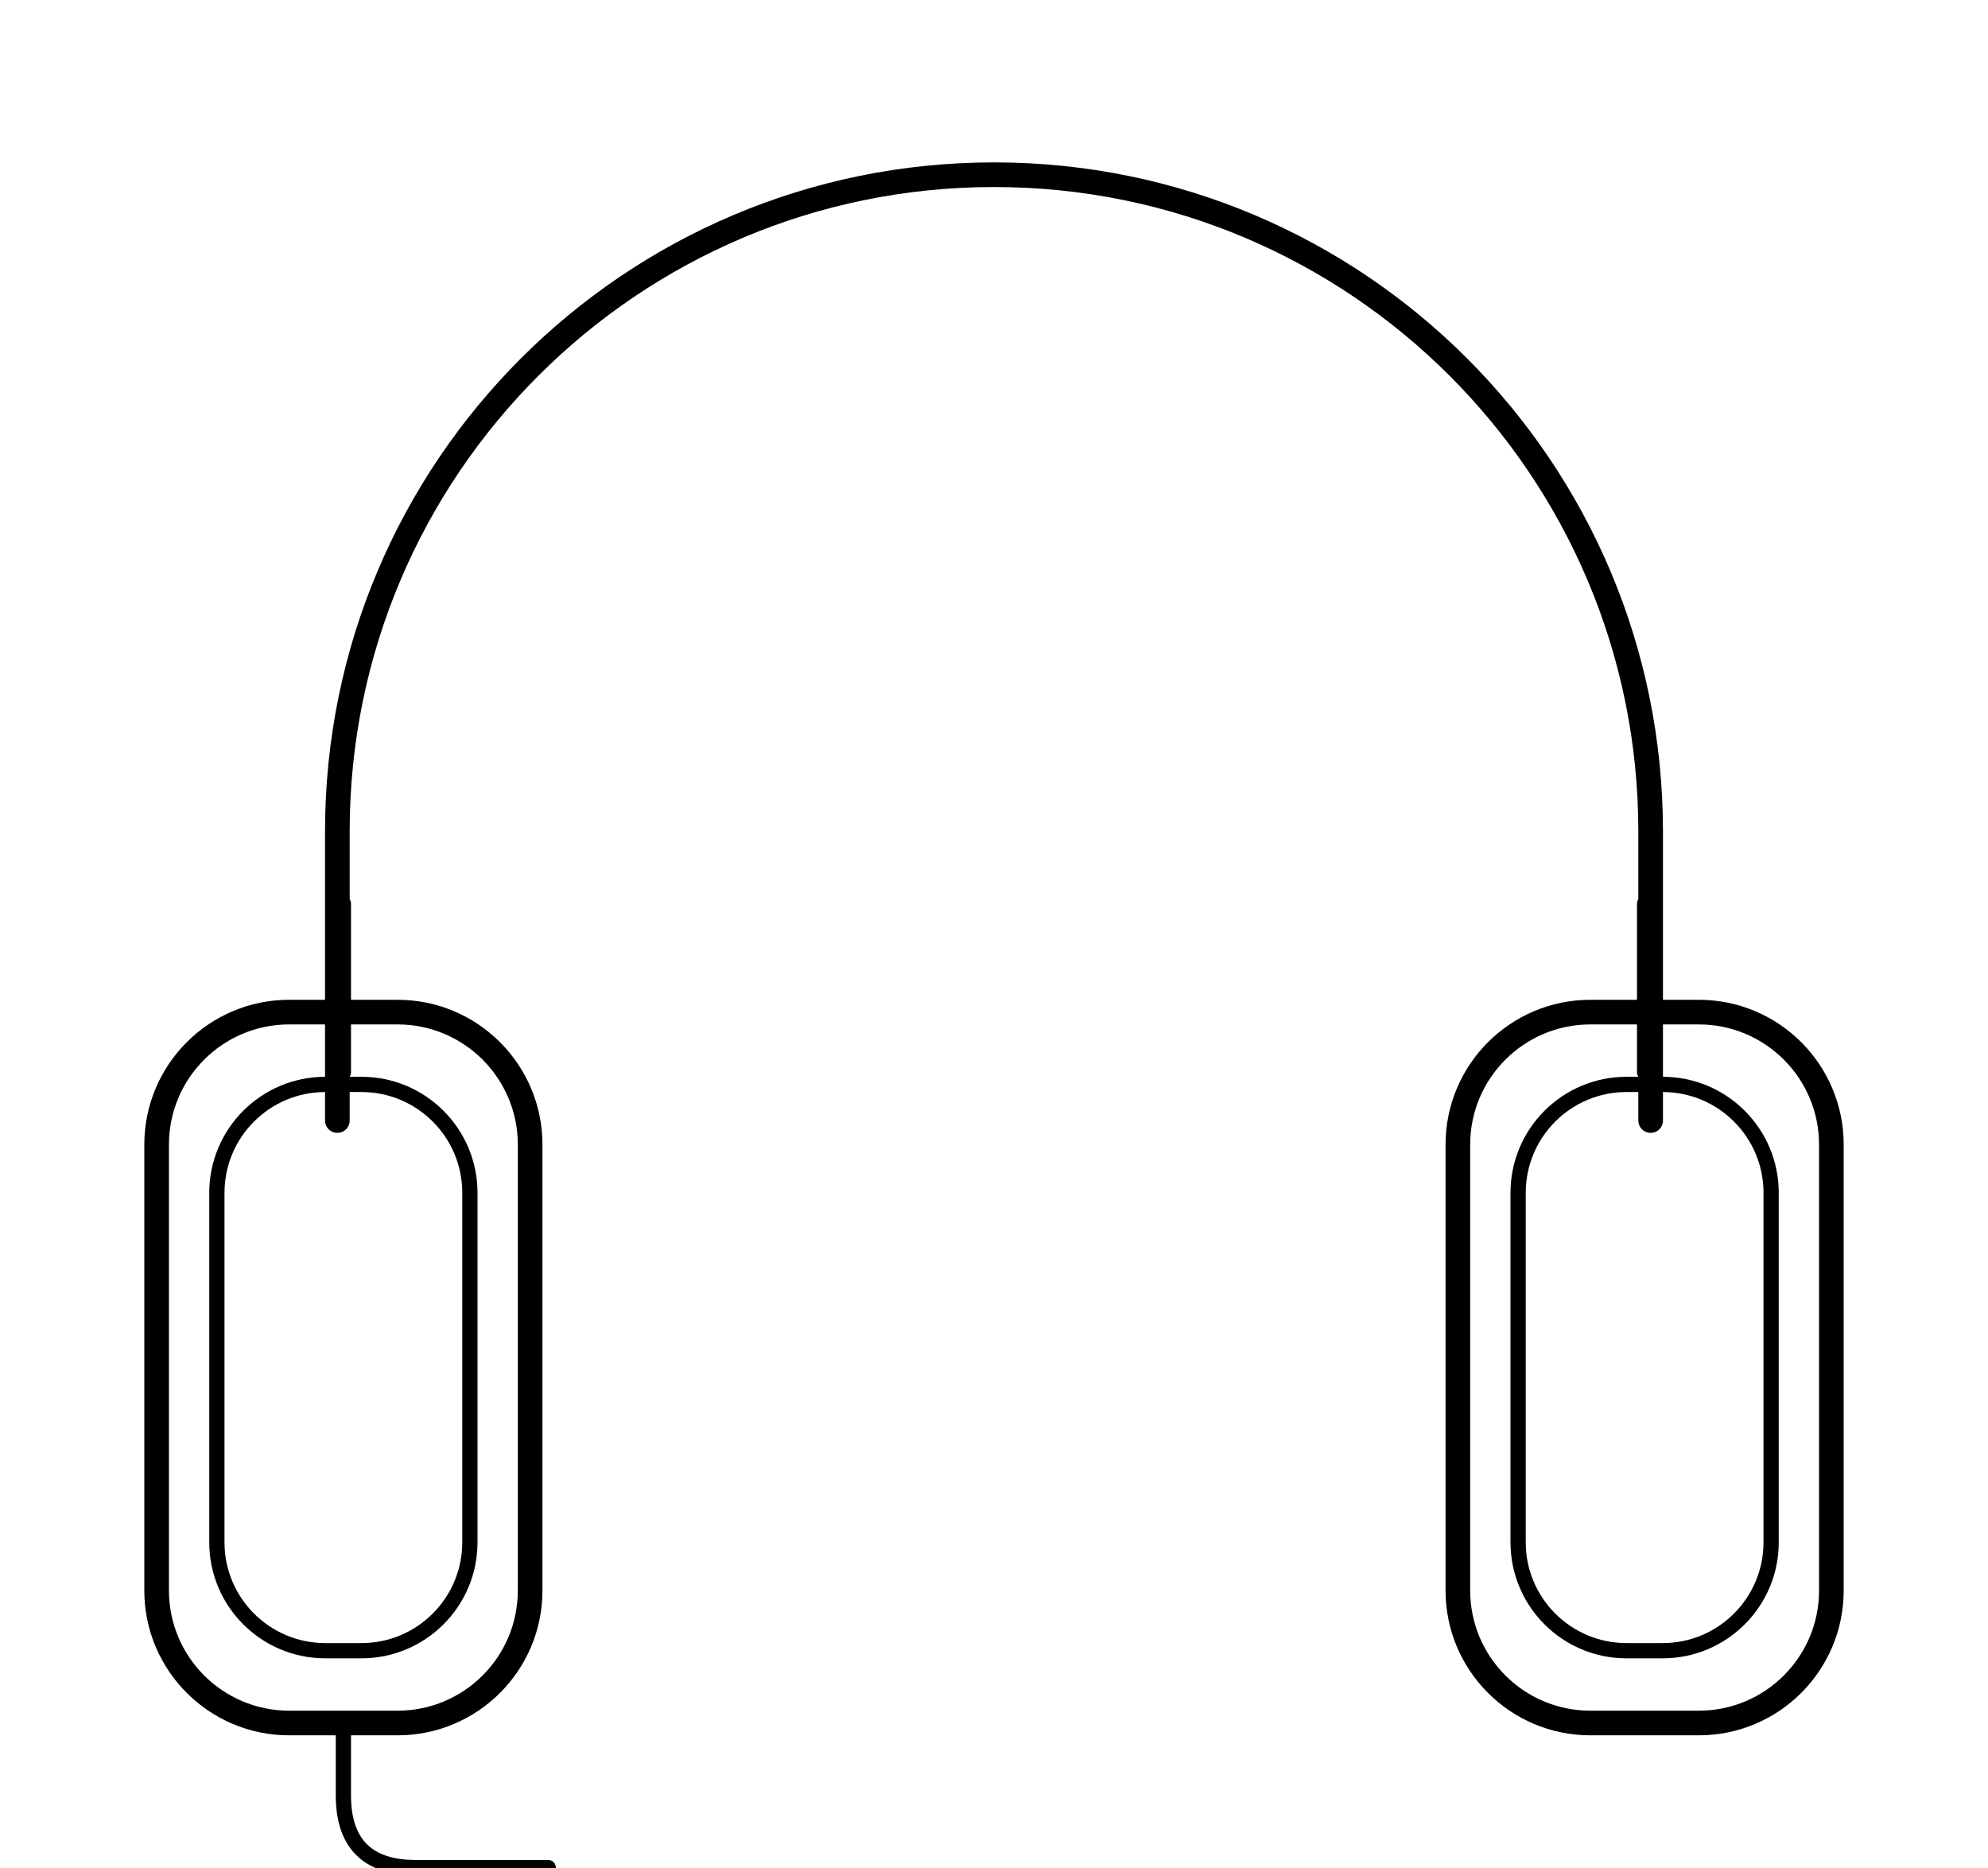
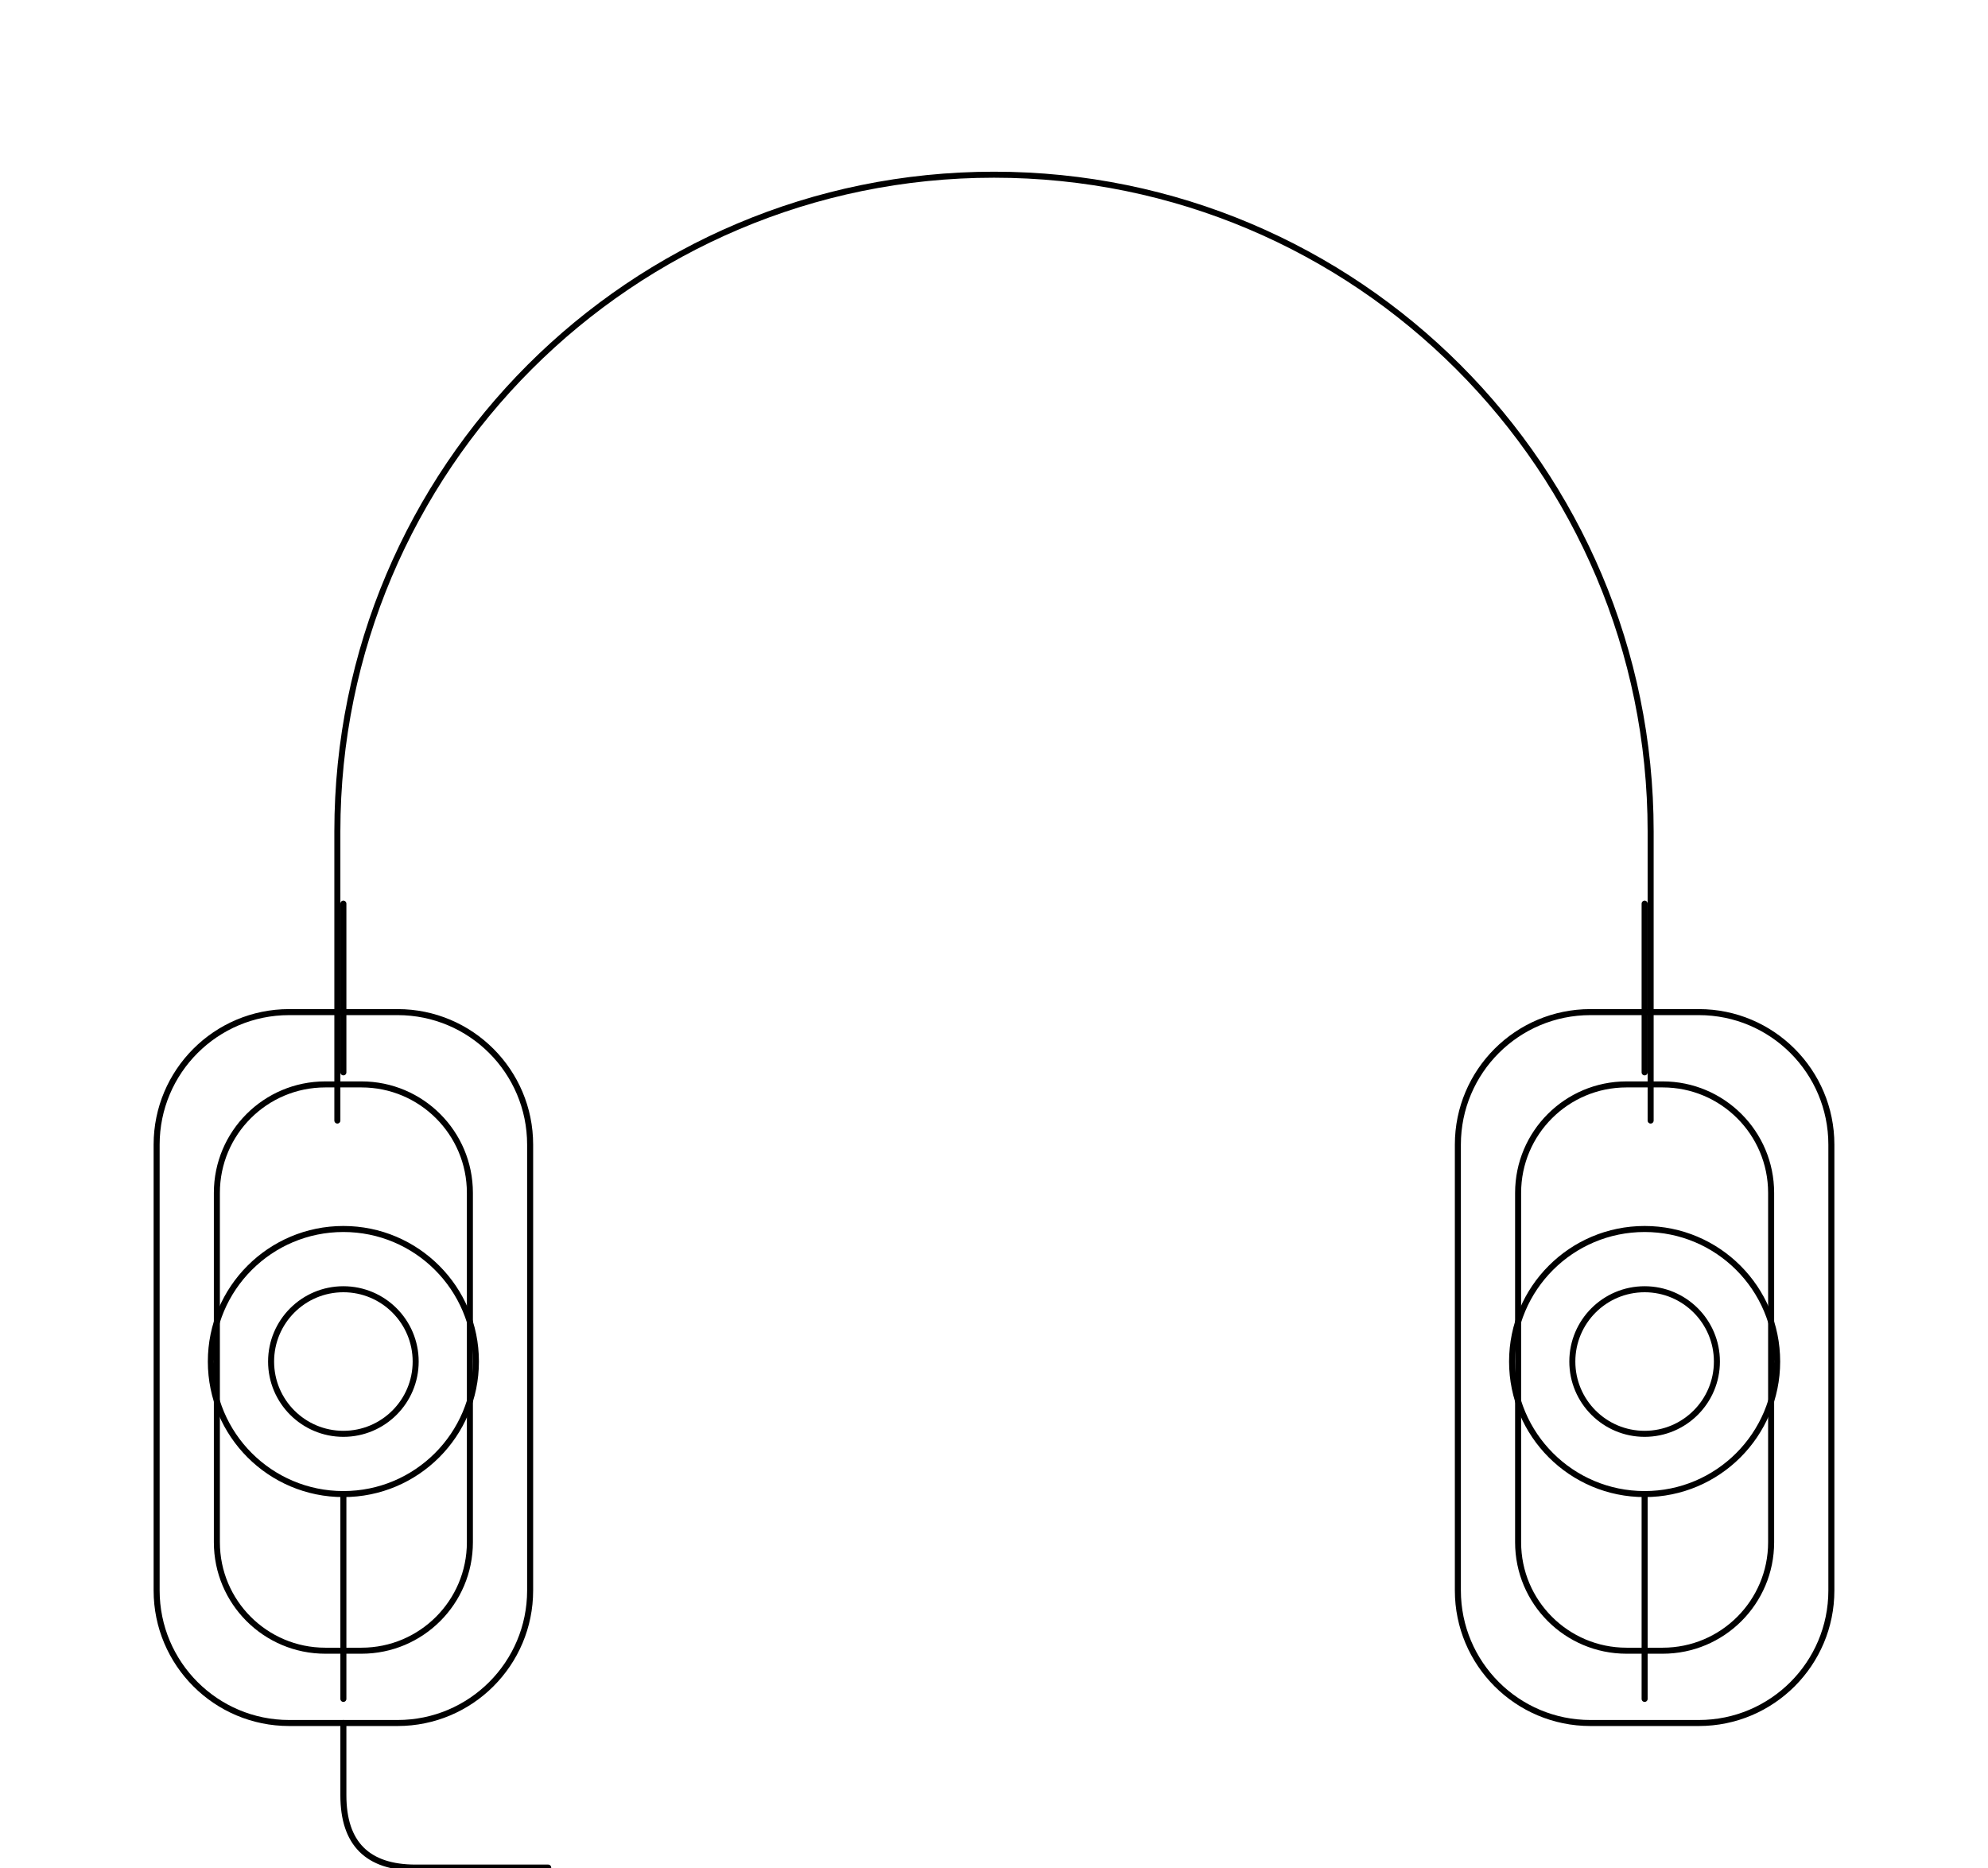
- <svg xmlns="http://www.w3.org/2000/svg" width="330" height="310" viewBox="0 0 330 310" fill="none" stroke="currentColor" stroke-linecap="round" stroke-linejoin="round" vector-effect="non-scaling-stroke" role="img" aria-label="fone">
+ <svg xmlns="http://www.w3.org/2000/svg" viewBox="0 0 330 310" fill="none" stroke="currentColor" stroke-linecap="round" stroke-linejoin="round">
  <g id="level-0-universe">
-     <g id="headband" data-material="polymers" data-stroke="line" stroke-width="4.09">
+     <g id="headband" data-material="polymers" data-stroke="line">
      <path d="M56 186 V138 A109 109 0 0 1 274 138 V186" />
    </g>
-     <g id="ear-cups" data-material="polymers" data-stroke="line" stroke-width="4.09">
+     <g id="ear-cups" data-material="polymers" data-stroke="line">
      <rect x="26" y="168" width="62" height="118" rx="22" />
      <rect x="242" y="168" width="62" height="118" rx="22" />
    </g>
  </g>
  <g id="level-1-structure">
-     <g id="ear-pads" data-material="rubber" data-stroke="fine" stroke-width="2.53">
+     <g id="ear-pads" data-material="rubber" data-stroke="fine">
      <rect x="36" y="180" width="42" height="94" rx="18" />
      <rect x="252" y="180" width="42" height="94" rx="18" />
    </g>
-     <g id="slider" data-material="aluminium" data-stroke="fine" stroke-width="2.53">
+     <g id="slider" data-material="aluminium" data-stroke="fine">
      <path d="M57 150 v28 M273 150 v28" />
    </g>
-     <g id="cable" data-material="copper" data-stroke="fine" stroke-width="2.53">
+     <g id="cable" data-material="copper" data-stroke="fine">
      <path d="M57 286 v12 q0 12 12 12 h22" />
    </g>
  </g>
-   <g id="level-2-internal" style="display:none">
-     <g id="driver" data-material="neodymium" data-stroke="line" stroke-width="4.09">
+   <g id="level-2-internal">
+     <g id="driver" data-material="neodymium" data-stroke="line">
      <circle cx="57" cy="226" r="22" />
      <circle cx="273" cy="226" r="22" />
    </g>
-     <g id="coil" data-material="copper" data-stroke="fine" stroke-width="2.53">
+     <g id="coil" data-material="copper" data-stroke="fine">
      <circle cx="57" cy="226" r="12" />
      <circle cx="273" cy="226" r="12" />
    </g>
-     <g id="wiring" data-material="copper" data-stroke="fine" stroke-width="2.53">
+     <g id="wiring" data-material="copper" data-stroke="fine">
      <path d="M57 248 v34 M273 248 v34" />
    </g>
  </g>
</svg>
